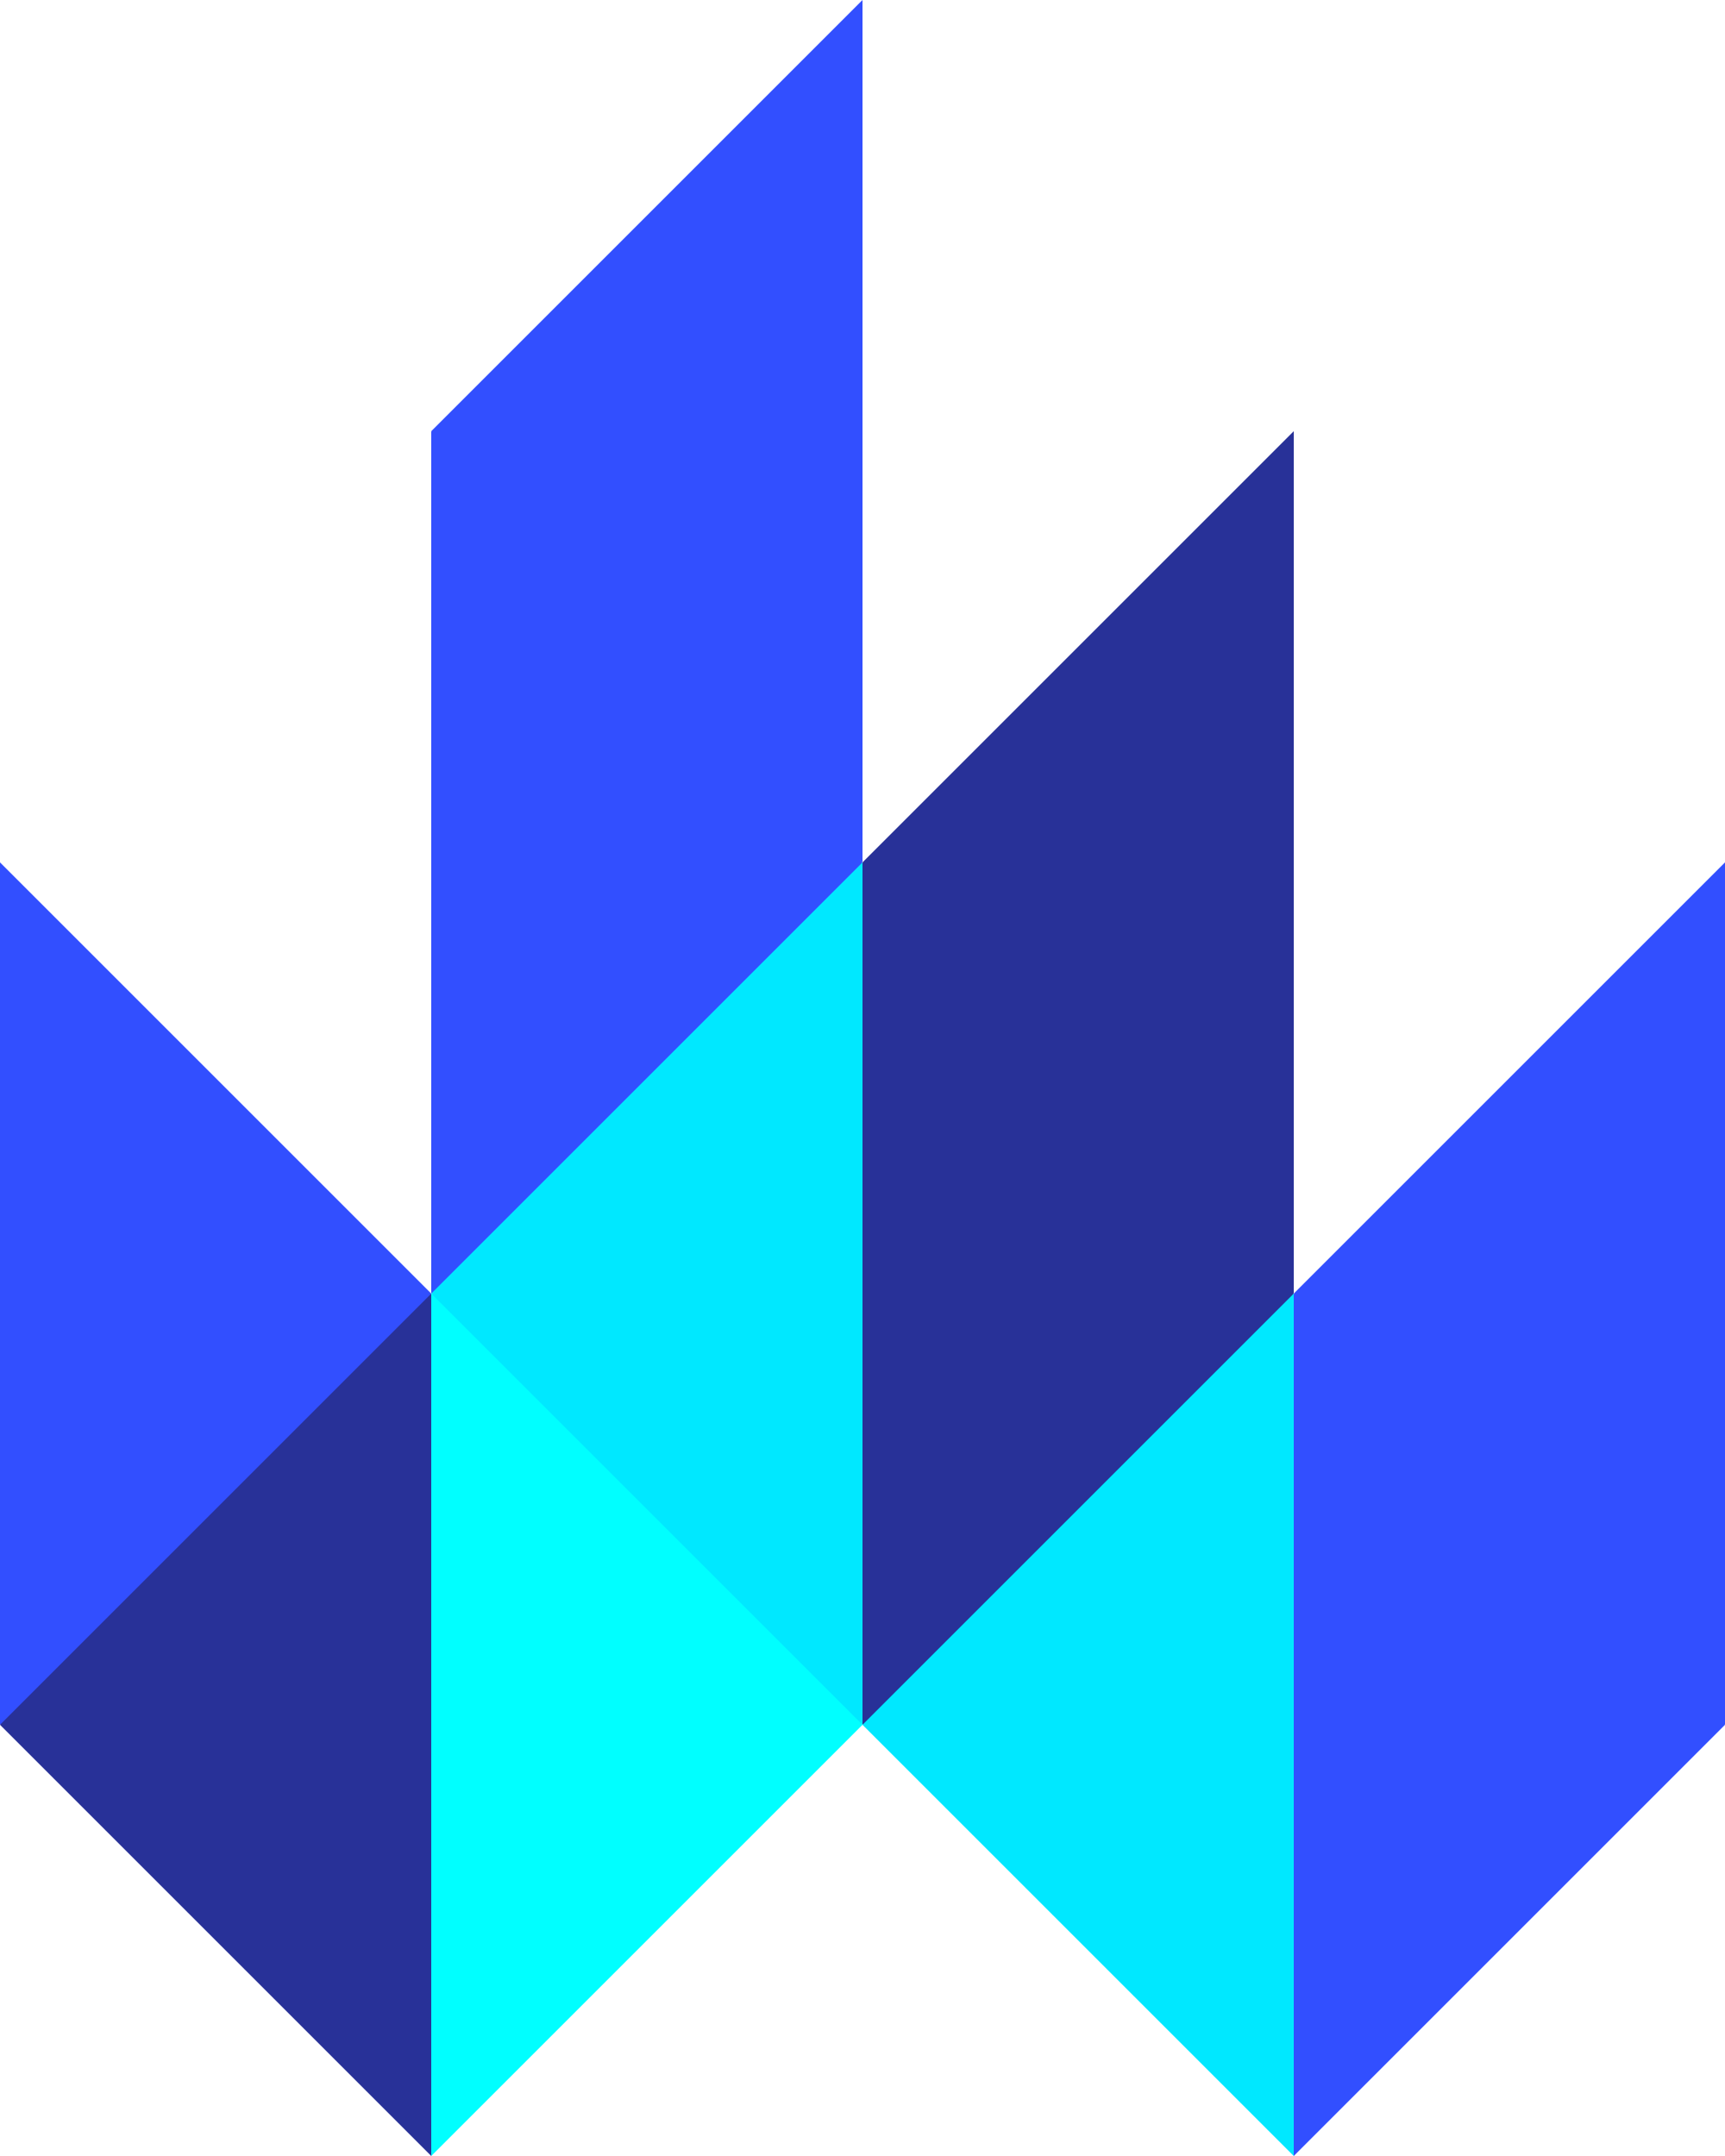
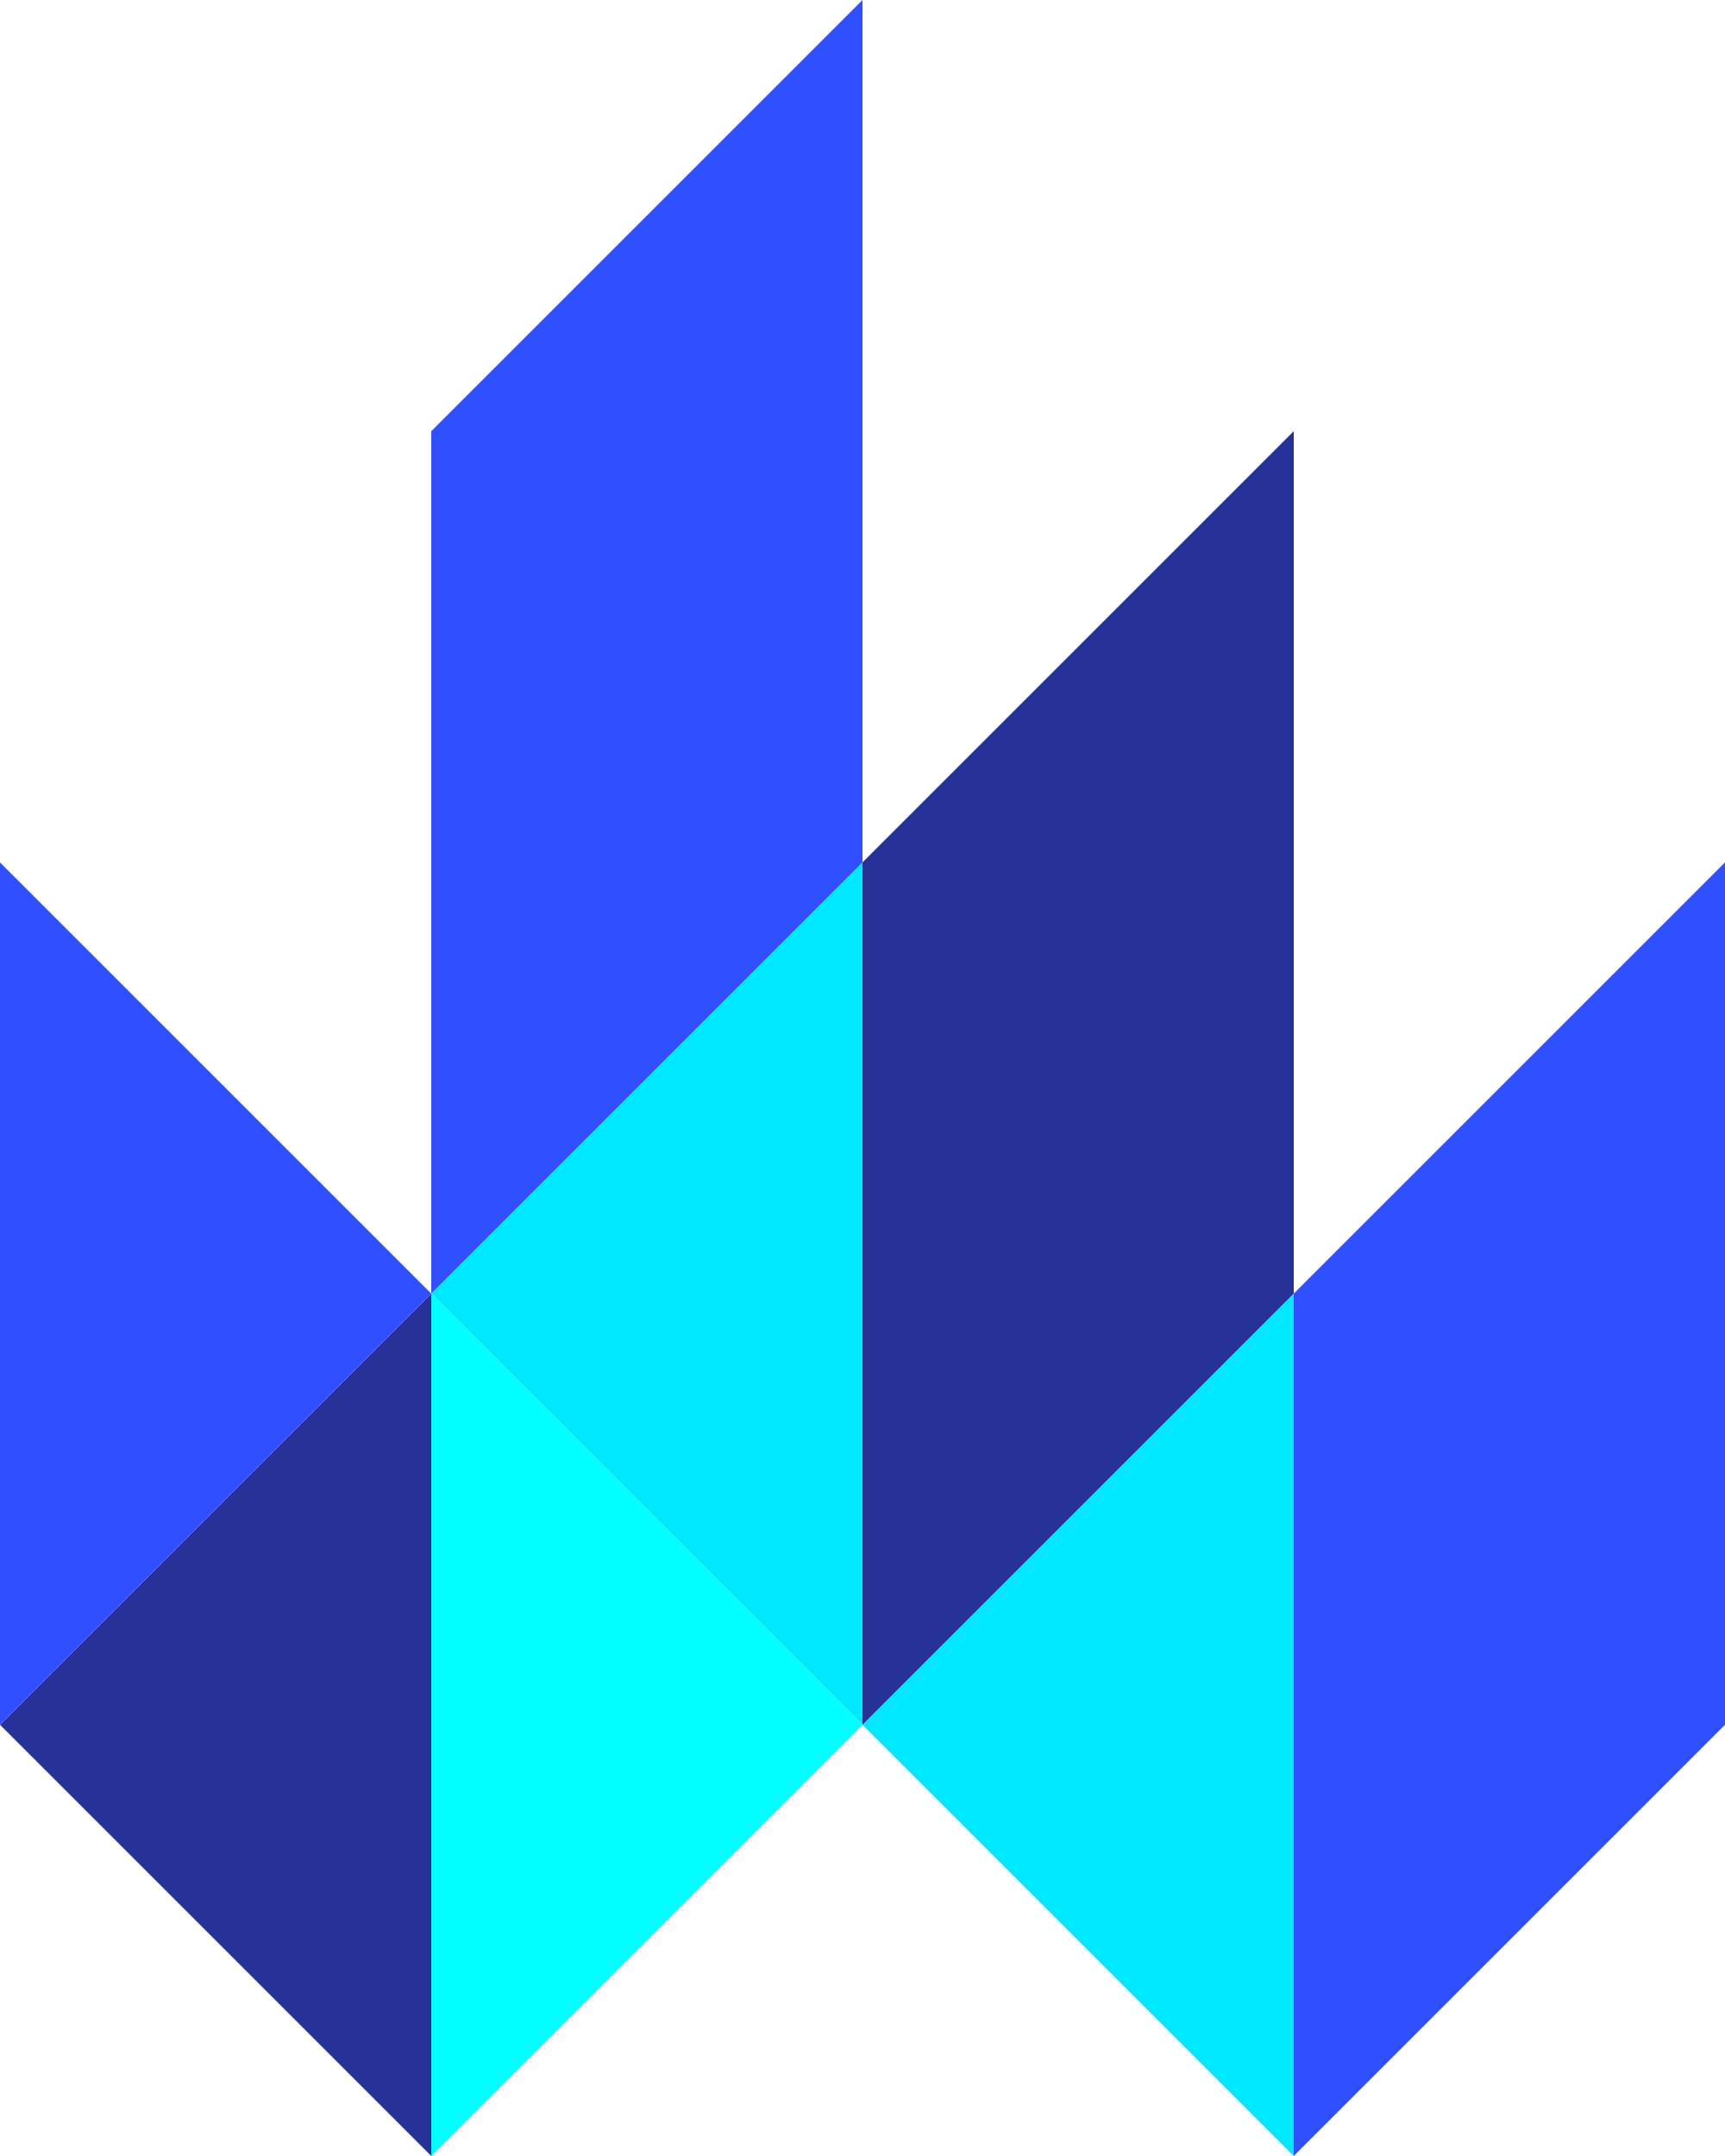
<svg xmlns="http://www.w3.org/2000/svg" viewBox="0 0 160 200">
-   <path fill="#324fff" d="M0 80v80a70.3 70.3 0 0040-40z" />
-   <path fill="#283198" d="M40 120c5.7 27.3 5.3 47 0 80L0 160z" />
-   <path fill="#0ff" d="M40 120v80l40-40a149.9 149.9 0 00-40-40z" />
-   <path fill="#324fff" d="M80 0v80S48.3 55.7 40 40z" />
-   <path fill="#324fff" d="M40 40v80a84.8 84.8 0 0040-40z" />
-   <path fill="#00e8ff" d="M80 80a182 182 0 010 80l-40-40z" />
-   <path fill="#283198" d="M80 80v80c17-7.5 31.5-19 40-40-5.9-17-18.1-30.9-40-40z" />
-   <path fill="#283198" d="M120 40v80L80 80z" />
-   <path fill="#00e8ff" d="M120 120c6.1 27 4.9 53.6 0 80l-40-40z" />
-   <path fill="#324fff" d="M120 120v80l40-40c-5.4-15-18.3-27.9-40-40z" />
-   <path fill="#324fff" d="M160 80v80l-40-40z" />
+   <path fill="#0ff" d="M40 120v80l40-40z" />
+   <path fill="#00e8ff" d="M80 80v80l-40-40zM120 120v80l-40-40z" />
+   <path fill="#283198" d="m0 160 40 40v-80zM80 80v80l40-40V40z" />
+   <path fill="#324fff" d="M0 80v80l40-40zM80 0v80l-40 40V40zM120 120v80l40-40V80z" />
</svg>
